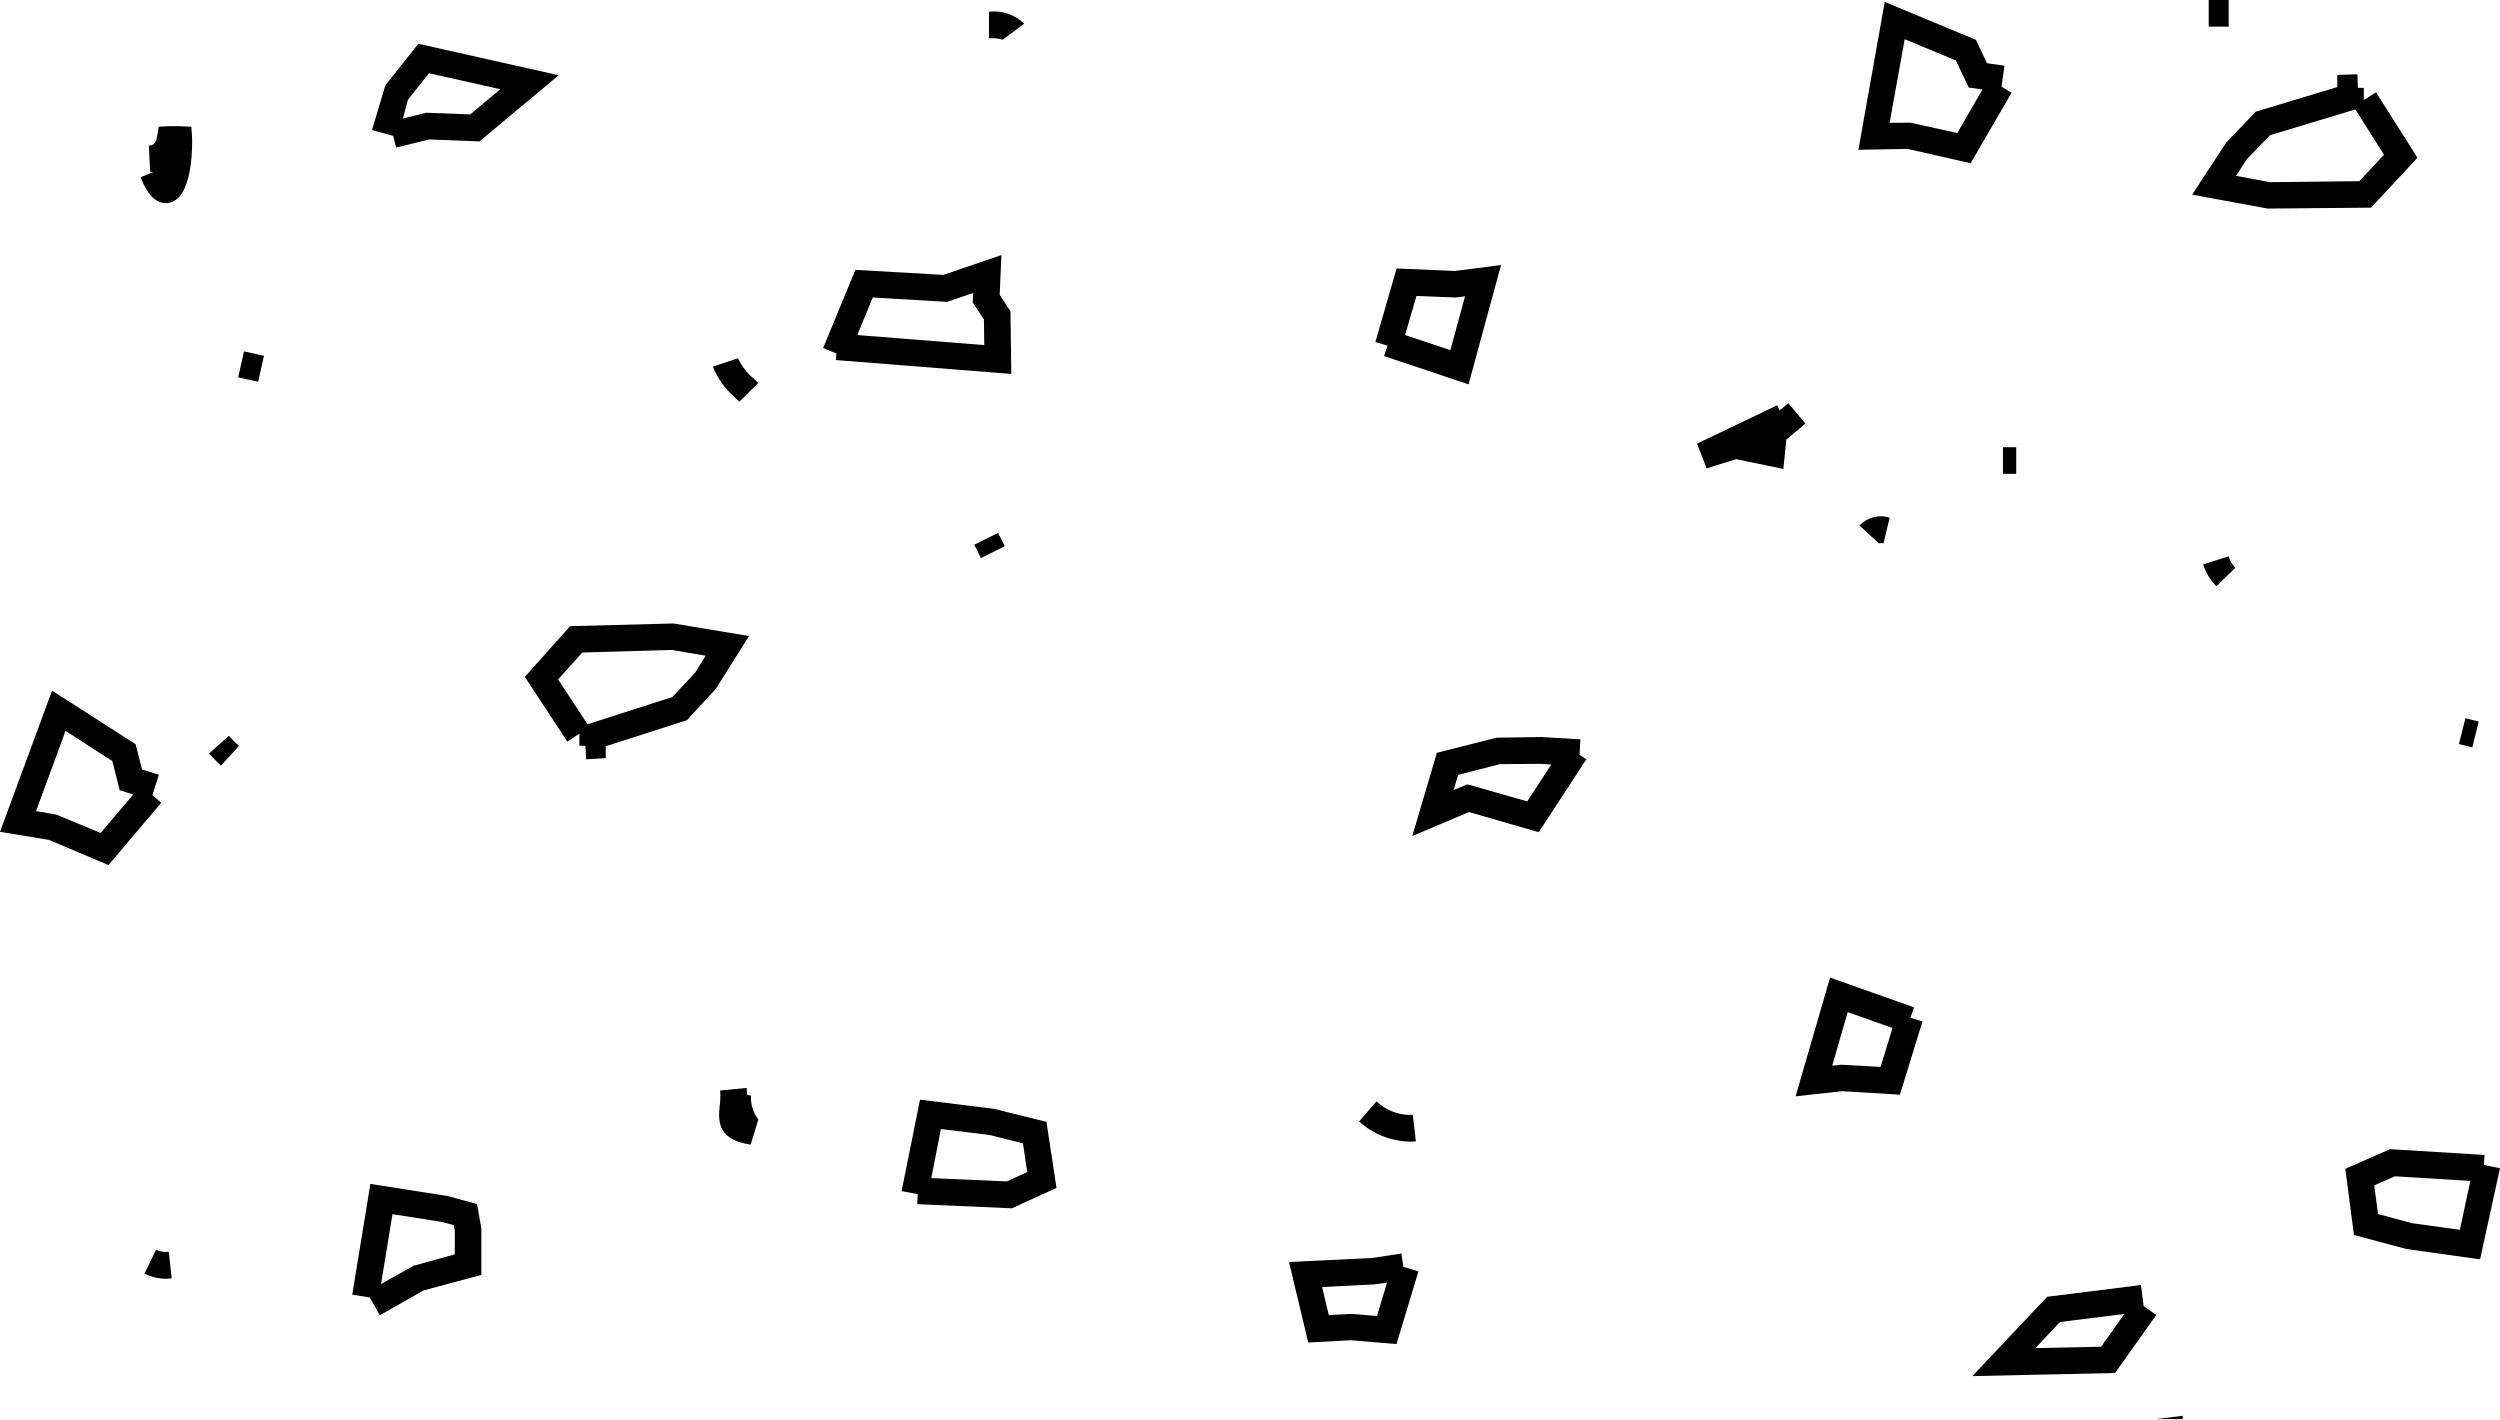
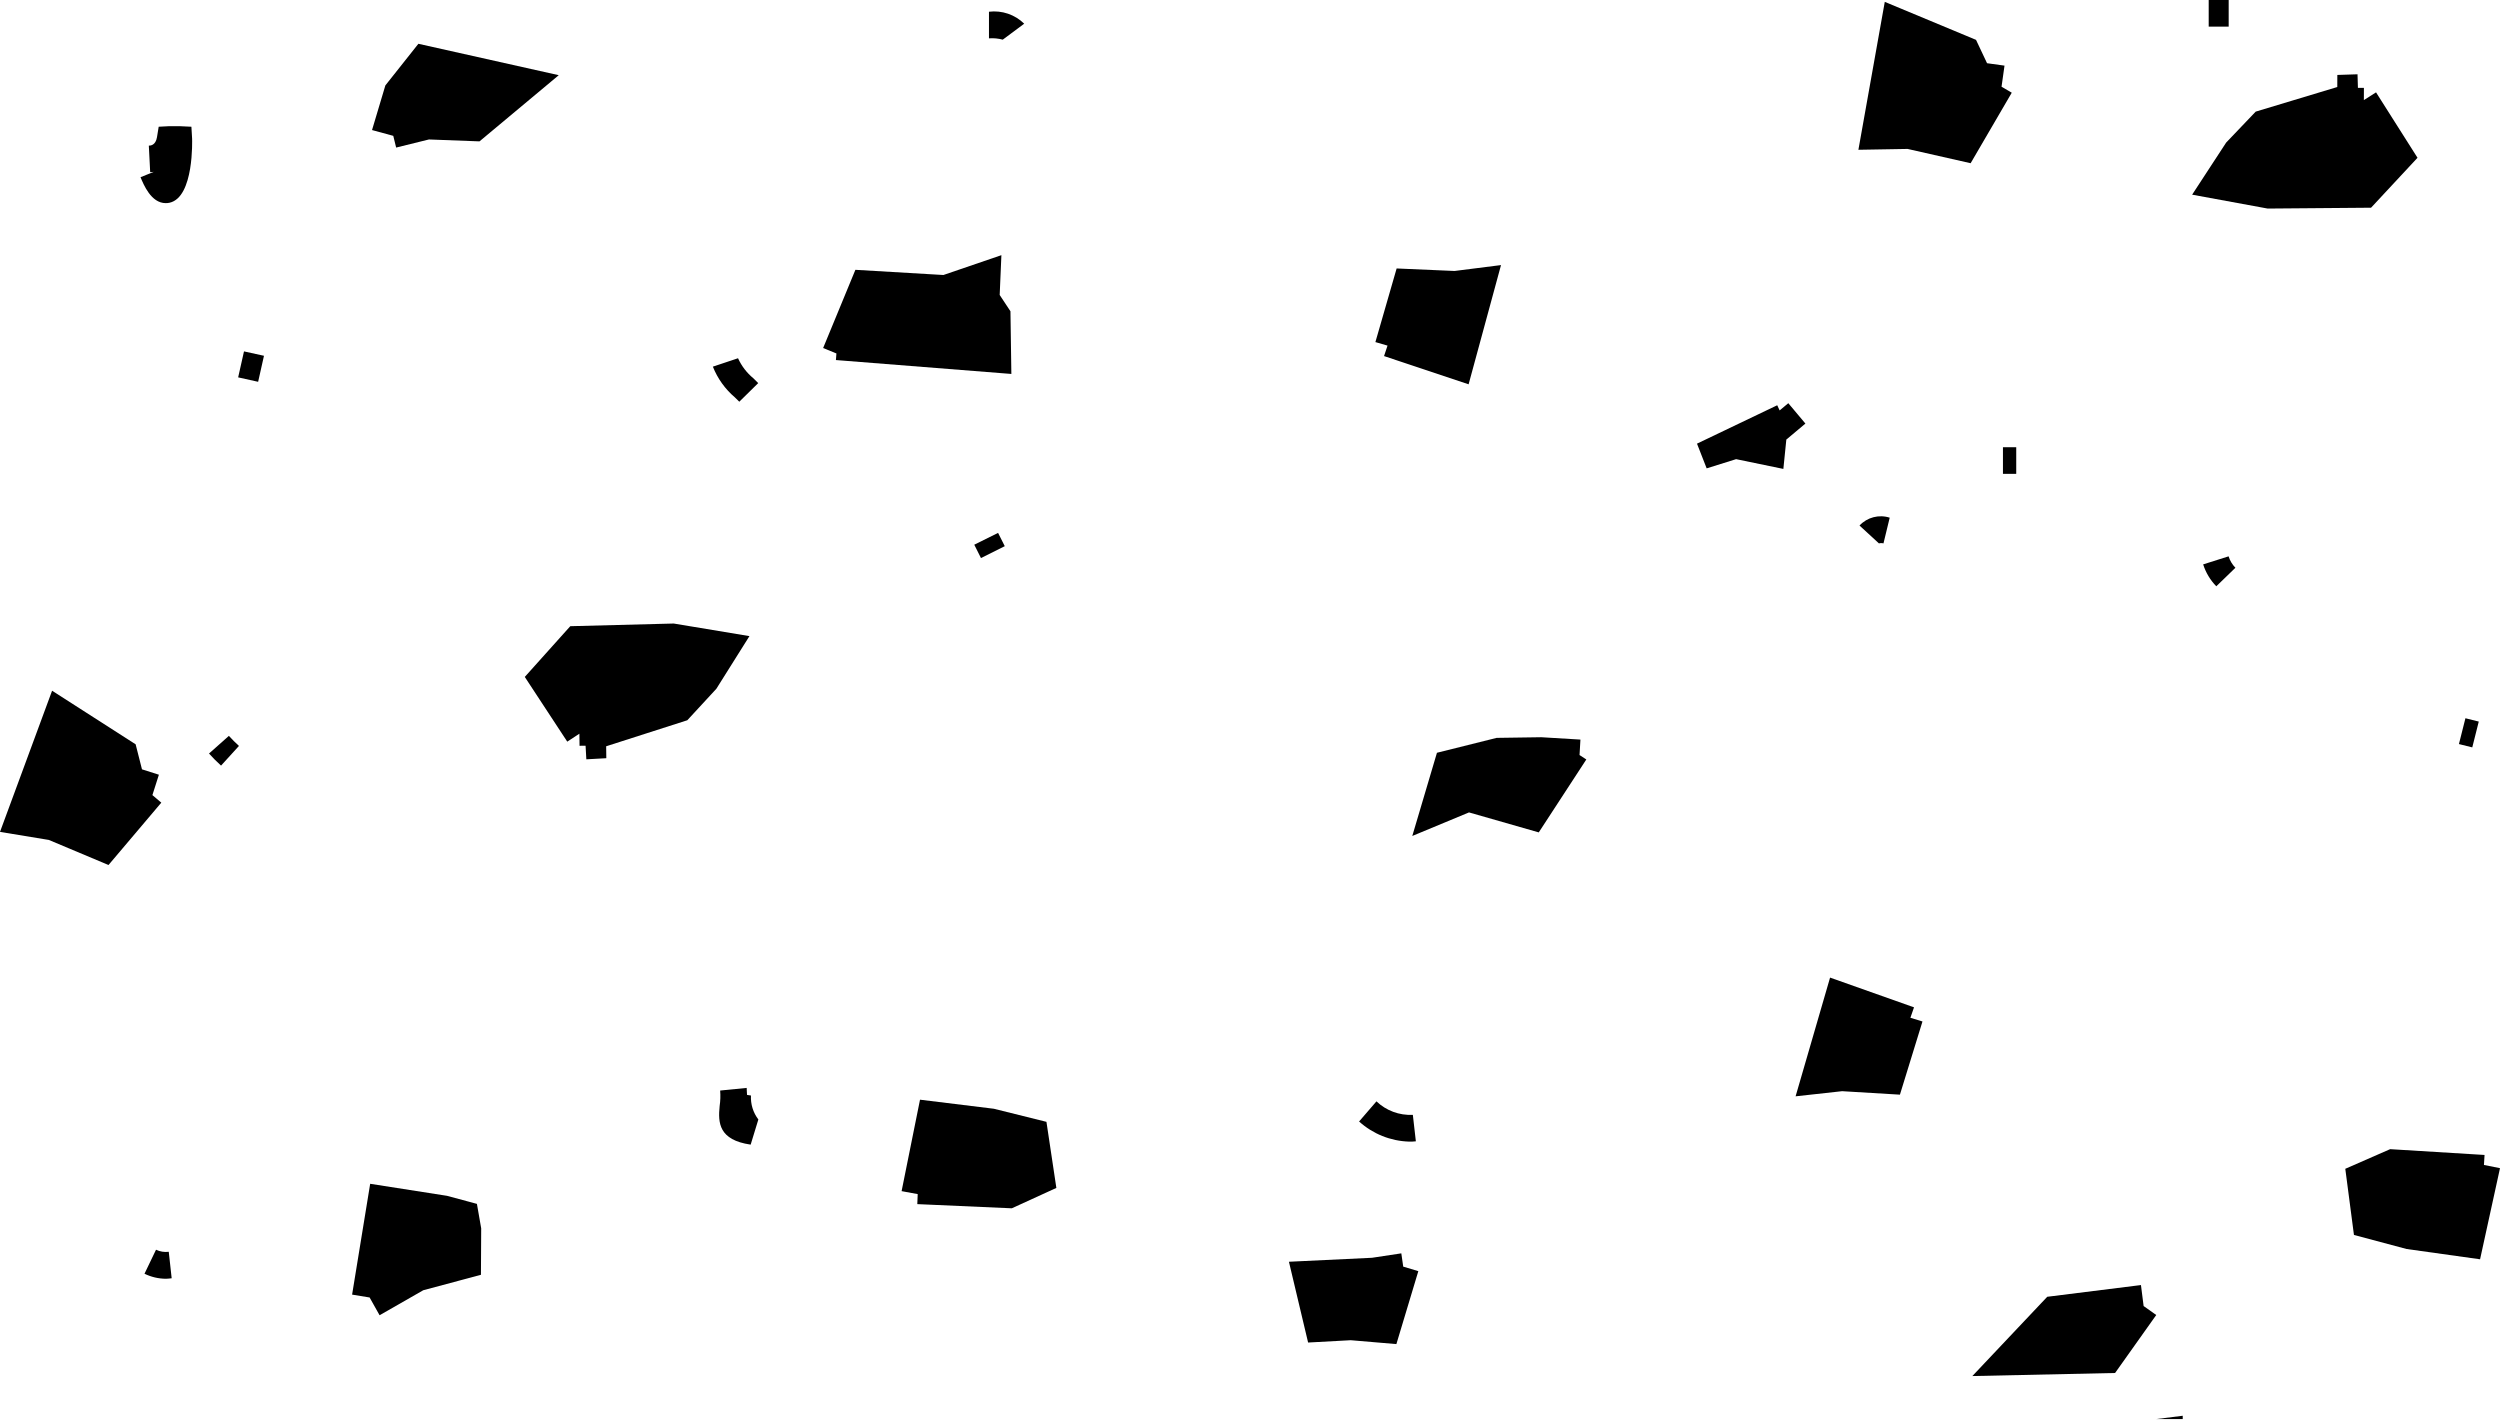
<svg xmlns="http://www.w3.org/2000/svg" viewBox="0 0 49.673 28.196">
-   <path d="M 49.277 25.022 L 47.812 24.817 L 46.771 24.538 L 46.599 23.223 L 47.49 22.833 L 49.366 22.948 L 49.353 23.148 L 49.673 23.212 Z M 47.25 24.122 L 47.919 24.303 L 48.876 24.435 L 49.084 23.464 L 47.584 23.372 L 47.174 23.552 Z" fill="#000000" />
-   <path d="M 45.056 4.144 L 43.556 3.868 L 44.233 2.833 L 44.82 2.219 L 46.44 1.73 L 46.44 1.489 L 46.84 1.476 L 46.849 1.746 L 46.967 1.746 L 46.967 1.988 L 47.21 1.834 L 48.033 3.134 L 47.111 4.126 Z M 44.429 3.494 L 45.103 3.62 L 46.878 3.6 L 47.368 3.074 L 46.799 2.174 L 45.104 2.686 L 44.643 3.161 Z" fill="#000000" />
-   <path d="M 35.677 21.783 L 36.362 19.424 L 38.03 20.015 L 37.958 20.222 L 38.197 20.296 L 37.75 21.75 L 36.6 21.681 Z M 36.588 21.155 L 37.366 21.198 L 37.603 20.425 L 36.713 20.11 L 36.404 21.174 Z" fill="#000000" />
+   <path d="M 49.277 25.021 L 47.813 24.816 L 46.771 24.537 L 46.599 23.223 L 47.49 22.833 L 49.366 22.948 L 49.354 23.147 L 49.673 23.211 L 49.277 25.021 Z" fill="#000000" />
+   <path d="M 45.057 4.144 L 43.556 3.868 L 44.232 2.833 L 44.819 2.218 L 46.44 1.729 L 46.441 1.489 L 46.842 1.476 L 46.85 1.746 L 46.969 1.746 L 46.968 1.989 L 47.21 1.835 L 48.034 3.135 L 47.111 4.127 L 45.057 4.144 Z" fill="#000000" />
+   <path d="M 35.677 21.783 L 36.362 19.424 L 38.03 20.015 L 37.958 20.222 L 38.198 20.296 L 37.75 21.75 L 36.601 21.681 L 35.677 21.783 Z" fill="#000000" />
  <path d="M 35.434 9.317 L 34.495 9.123 L 33.91 9.306 L 33.718 8.815 L 35.312 8.052 L 35.36 8.155 L 35.532 8.011 L 35.872 8.416 L 35.493 8.734 L 35.434 9.317 Z" fill="#000000" />
-   <path d="M 39.189 27.342 L 40.676 25.766 L 42.539 25.533 L 42.592 25.95 L 42.843 26.128 L 42.025 27.28 Z M 40.931 26.267 L 40.441 26.786 L 41.748 26.758 L 42.208 26.108 Z" fill="#000000" />
-   <path d="M 39.155 3.243 L 37.902 2.959 L 36.925 2.976 L 37.448 0.038 L 39.261 0.792 L 39.48 1.256 L 39.827 1.305 L 39.769 1.723 L 39.969 1.842 Z M 37.955 2.437 L 38.89 2.643 L 39.39 1.778 L 39.117 1.739 L 38.863 1.202 L 37.845 0.779 L 37.545 2.441 Z" fill="#000000" />
-   <path d="M 28.061 16.611 L 28.55 14.957 L 29.736 14.657 L 30.623 14.644 L 31.401 14.691 L 31.384 14.998 L 31.519 15.087 L 30.574 16.535 L 29.188 16.135 Z M 29.155 15.584 L 30.345 15.923 L 30.823 15.19 L 30.609 15.177 L 29.802 15.183 L 28.972 15.396 L 28.883 15.696 Z" fill="#000000" />
-   <path d="M 27.747 26.706 L 26.841 26.629 L 25.993 26.675 L 25.612 25.075 L 27.262 24.995 L 27.845 24.907 L 27.883 25.171 L 28.183 25.261 Z M 26.847 26.106 L 27.36 26.148 L 27.56 25.484 L 27.309 25.52 L 26.269 25.572 L 26.402 26.129 Z" fill="#000000" />
-   <path d="M 7.547 26.133 L 7.347 25.78 L 6.999 25.724 L 7.359 23.524 L 8.886 23.763 L 9.479 23.923 L 9.564 24.409 L 9.564 25.332 L 8.417 25.639 Z M 7.798 24.125 L 7.571 25.513 L 8.217 25.15 L 9.036 24.923 L 9.036 24.449 L 9.016 24.343 L 8.772 24.277 Z" fill="#000000" />
-   <path d="M 7.87 2.932 L 7.813 2.7 L 7.392 2.584 L 7.656 1.697 L 8.312 0.87 L 11.101 1.495 L 9.527 2.81 L 8.527 2.771 Z M 8.105 1.983 L 8.005 2.355 L 8.471 2.24 L 9.345 2.273 L 9.94 1.773 L 8.523 1.455 Z" fill="#000000" />
-   <path d="M 20.094 7.43 L 16.608 7.154 L 16.619 7.024 L 16.355 6.915 L 16.996 5.362 L 18.744 5.462 L 19.897 5.068 L 19.863 5.859 L 20.077 6.183 Z M 17.034 6.657 L 19.557 6.857 L 19.55 6.347 L 19.328 6.01 L 19.335 5.821 L 18.817 5.998 L 17.341 5.911 Z" fill="#000000" />
-   <path d="M 20.104 24.008 L 18.226 23.926 L 18.234 23.726 L 17.914 23.667 L 18.28 21.85 L 19.746 22.031 L 20.792 22.29 L 20.992 23.603 Z M 18.504 23.408 L 20.004 23.474 L 20.41 23.288 L 20.325 22.718 L 19.654 22.55 L 18.695 22.433 Z" fill="#000000" />
-   <path d="M 11.647 15.087 L 11.631 14.817 L 11.512 14.817 L 11.512 14.577 L 11.272 14.735 L 10.428 13.449 L 11.328 12.441 L 13.382 12.388 L 14.882 12.638 L 14.224 13.685 L 13.648 14.31 L 12.035 14.827 L 12.035 15.064 Z M 11.089 13.5 L 11.674 14.39 L 11.693 14.384 L 13.36 13.849 L 13.812 13.366 L 14.021 13.028 L 13.345 12.914 L 11.569 12.965 Z" fill="#000000" />
-   <path d="M 29.179 7.637 L 27.5 7.075 L 27.569 6.867 L 27.327 6.797 L 27.75 5.334 L 28.901 5.384 L 29.824 5.267 Z M 27.918 6.657 L 28.818 6.957 L 29.109 5.888 L 28.923 5.911 L 28.144 5.88 Z" fill="#000000" />
-   <path d="M 2.156 17.188 L 0.971 16.688 L 0 16.527 L 1.035 13.722 L 2.695 14.787 L 2.821 15.287 L 3.157 15.394 L 3.028 15.799 L 3.204 15.949 Z M 0.717 16.116 L 1.117 16.185 L 2 16.55 L 2.647 15.787 L 2.379 15.702 L 2.232 15.122 L 1.302 14.522 Z" fill="#000000" />
+   <path d="M 39.189 27.341 L 40.677 25.766 L 42.539 25.533 L 42.592 25.95 L 42.843 26.128 L 42.025 27.28 L 39.189 27.341 Z" fill="#000000" />
+   <path d="M 39.155 3.243 L 37.902 2.959 L 36.925 2.976 L 37.449 0.037 L 39.262 0.792 L 39.481 1.256 L 39.828 1.304 L 39.769 1.723 L 39.972 1.842 L 39.155 3.243 Z" fill="#000000" />
+   <path d="M 28.061 16.61 L 28.551 14.957 L 29.737 14.661 L 30.623 14.648 L 31.402 14.695 L 31.384 15.002 L 31.519 15.09 L 30.574 16.539 L 29.188 16.142 L 28.061 16.61 Z" fill="#000000" />
+   <path d="M 27.745 26.706 L 26.839 26.629 L 25.991 26.675 L 25.61 25.07 L 27.261 24.991 L 27.843 24.903 L 27.881 25.167 L 28.181 25.257 L 27.745 26.706 Z" fill="#000000" />
+   <path d="M 7.542 26.133 L 7.344 25.78 L 6.996 25.723 L 7.355 23.521 L 8.882 23.76 L 9.476 23.92 L 9.561 24.406 L 9.556 25.329 L 8.41 25.636 L 7.542 26.133 Z" fill="#000000" />
+   <path d="M 7.871 2.932 L 7.814 2.699 L 7.392 2.584 L 7.657 1.697 L 8.313 0.87 L 11.102 1.494 L 9.527 2.809 L 8.523 2.771 L 7.871 2.932 Z" fill="#000000" />
+   <path d="M 20.095 7.43 L 16.609 7.154 L 16.619 7.023 L 16.355 6.915 L 16.996 5.361 L 18.745 5.464 L 19.897 5.07 L 19.863 5.861 L 20.077 6.185 L 20.095 7.43 Z" fill="#000000" />
+   <path d="M 20.104 24.008 L 18.226 23.925 L 18.234 23.726 L 17.914 23.667 L 18.28 21.85 L 19.747 22.03 L 20.792 22.29 L 20.989 23.603 L 20.104 24.008 Z" fill="#000000" />
+   <path d="M 11.65 15.087 L 11.635 14.817 L 11.515 14.818 L 11.512 14.578 L 11.271 14.736 L 10.427 13.45 L 11.331 12.442 L 13.386 12.389 L 14.891 12.639 L 14.233 13.686 L 13.656 14.311 L 12.044 14.828 L 12.047 15.065 L 11.65 15.087 Z" fill="#000000" />
+   <path d="M 29.18 7.636 L 27.5 7.075 L 27.569 6.867 L 27.328 6.797 L 27.75 5.334 L 28.901 5.384 L 29.824 5.267 L 29.18 7.636 Z" fill="#000000" />
+   <path d="M 2.156 17.187 L 0.971 16.689 L 0 16.529 L 1.035 13.724 L 2.695 14.789 L 2.821 15.286 L 3.157 15.393 L 3.028 15.798 L 3.205 15.948 L 2.156 17.187 Z" fill="#000000" />
  <path d="M 14.915 22.743 C 14.283 22.65 14.264 22.313 14.299 21.974 C 14.314 21.873 14.317 21.77 14.309 21.668 L 14.836 21.616 C 14.836 21.664 14.842 21.711 14.843 21.755 L 14.921 21.767 C 14.912 21.938 14.964 22.107 15.068 22.243 Z" fill="#000000" />
  <path d="M 19.491 11.088 L 19.358 10.823 L 19.831 10.588 L 19.964 10.852 L 19.491 11.088 Z" fill="#000000" />
  <path d="M 4.392 15.212 C 4.308 15.136 4.228 15.056 4.153 14.972 L 4.548 14.621 C 4.611 14.691 4.678 14.758 4.748 14.821 Z" fill="#000000" />
  <path d="M 5.129 7.586 L 4.732 7.498 L 4.848 6.982 L 5.245 7.069 L 5.129 7.586 Z" fill="#000000" />
  <path d="M 19.924 0.788 C 19.835 0.764 19.742 0.755 19.65 0.762 L 19.65 0.233 C 19.907 0.202 20.165 0.289 20.35 0.471 Z" fill="#000000" />
  <path d="M 27.998 22.683 C 27.63 22.672 27.277 22.53 27.004 22.283 L 27.349 21.883 C 27.543 22.068 27.804 22.165 28.072 22.151 L 28.132 22.677 C 28.087 22.682 28.043 22.684 27.998 22.683 Z" fill="#000000" />
  <path d="M 37.423 10.797 C 37.393 10.789 37.363 10.789 37.333 10.797 L 36.947 10.442 C 37.1 10.278 37.334 10.217 37.547 10.286 Z" fill="#000000" />
  <path d="M 39.797 8.886 L 40.061 8.886 L 40.061 9.415 L 39.797 9.415 Z" fill="#000000" />
  <path d="M 44.036 11.649 C 43.916 11.526 43.827 11.377 43.775 11.214 L 44.28 11.054 C 44.307 11.139 44.353 11.217 44.416 11.281 Z" fill="#000000" />
  <path d="M 43.369 28.196 L 42.84 28.196 L 43.369 28.13 L 43.369 28.196 Z" fill="#000000" />
  <path d="M 48.857 14.784 L 48.986 14.271 L 49.251 14.337 L 49.122 14.85 Z" fill="#000000" />
  <path d="M 43.885 0 L 44.282 0 L 44.282 0.529 L 43.885 0.529 Z" fill="#000000" />
  <path d="M 3.296 25.408 C 3.149 25.407 3.003 25.373 2.871 25.308 L 3.1 24.831 C 3.179 24.869 3.266 24.883 3.353 24.872 L 3.411 25.398 C 3.373 25.403 3.334 25.407 3.296 25.408 Z" fill="#000000" />
  <path d="M 3.292 4.036 C 3.002 4.036 2.853 3.667 2.792 3.521 L 3.055 3.415 C 3.032 3.415 3.008 3.421 2.984 3.422 L 2.957 2.894 C 2.991 2.894 3.092 2.887 3.119 2.727 L 3.153 2.518 L 3.365 2.507 C 3.435 2.507 3.499 2.507 3.565 2.507 L 3.803 2.518 L 3.817 2.755 C 3.817 2.767 3.86 3.917 3.37 4.028 C 3.344 4.034 3.318 4.036 3.292 4.036 Z" fill="#000000" />
  <path d="M 14.689 7.982 L 14.602 7.896 C 14.408 7.731 14.258 7.522 14.164 7.285 L 14.664 7.118 C 14.734 7.273 14.839 7.41 14.971 7.518 L 15.065 7.612 Z" fill="#000000" />
</svg>
